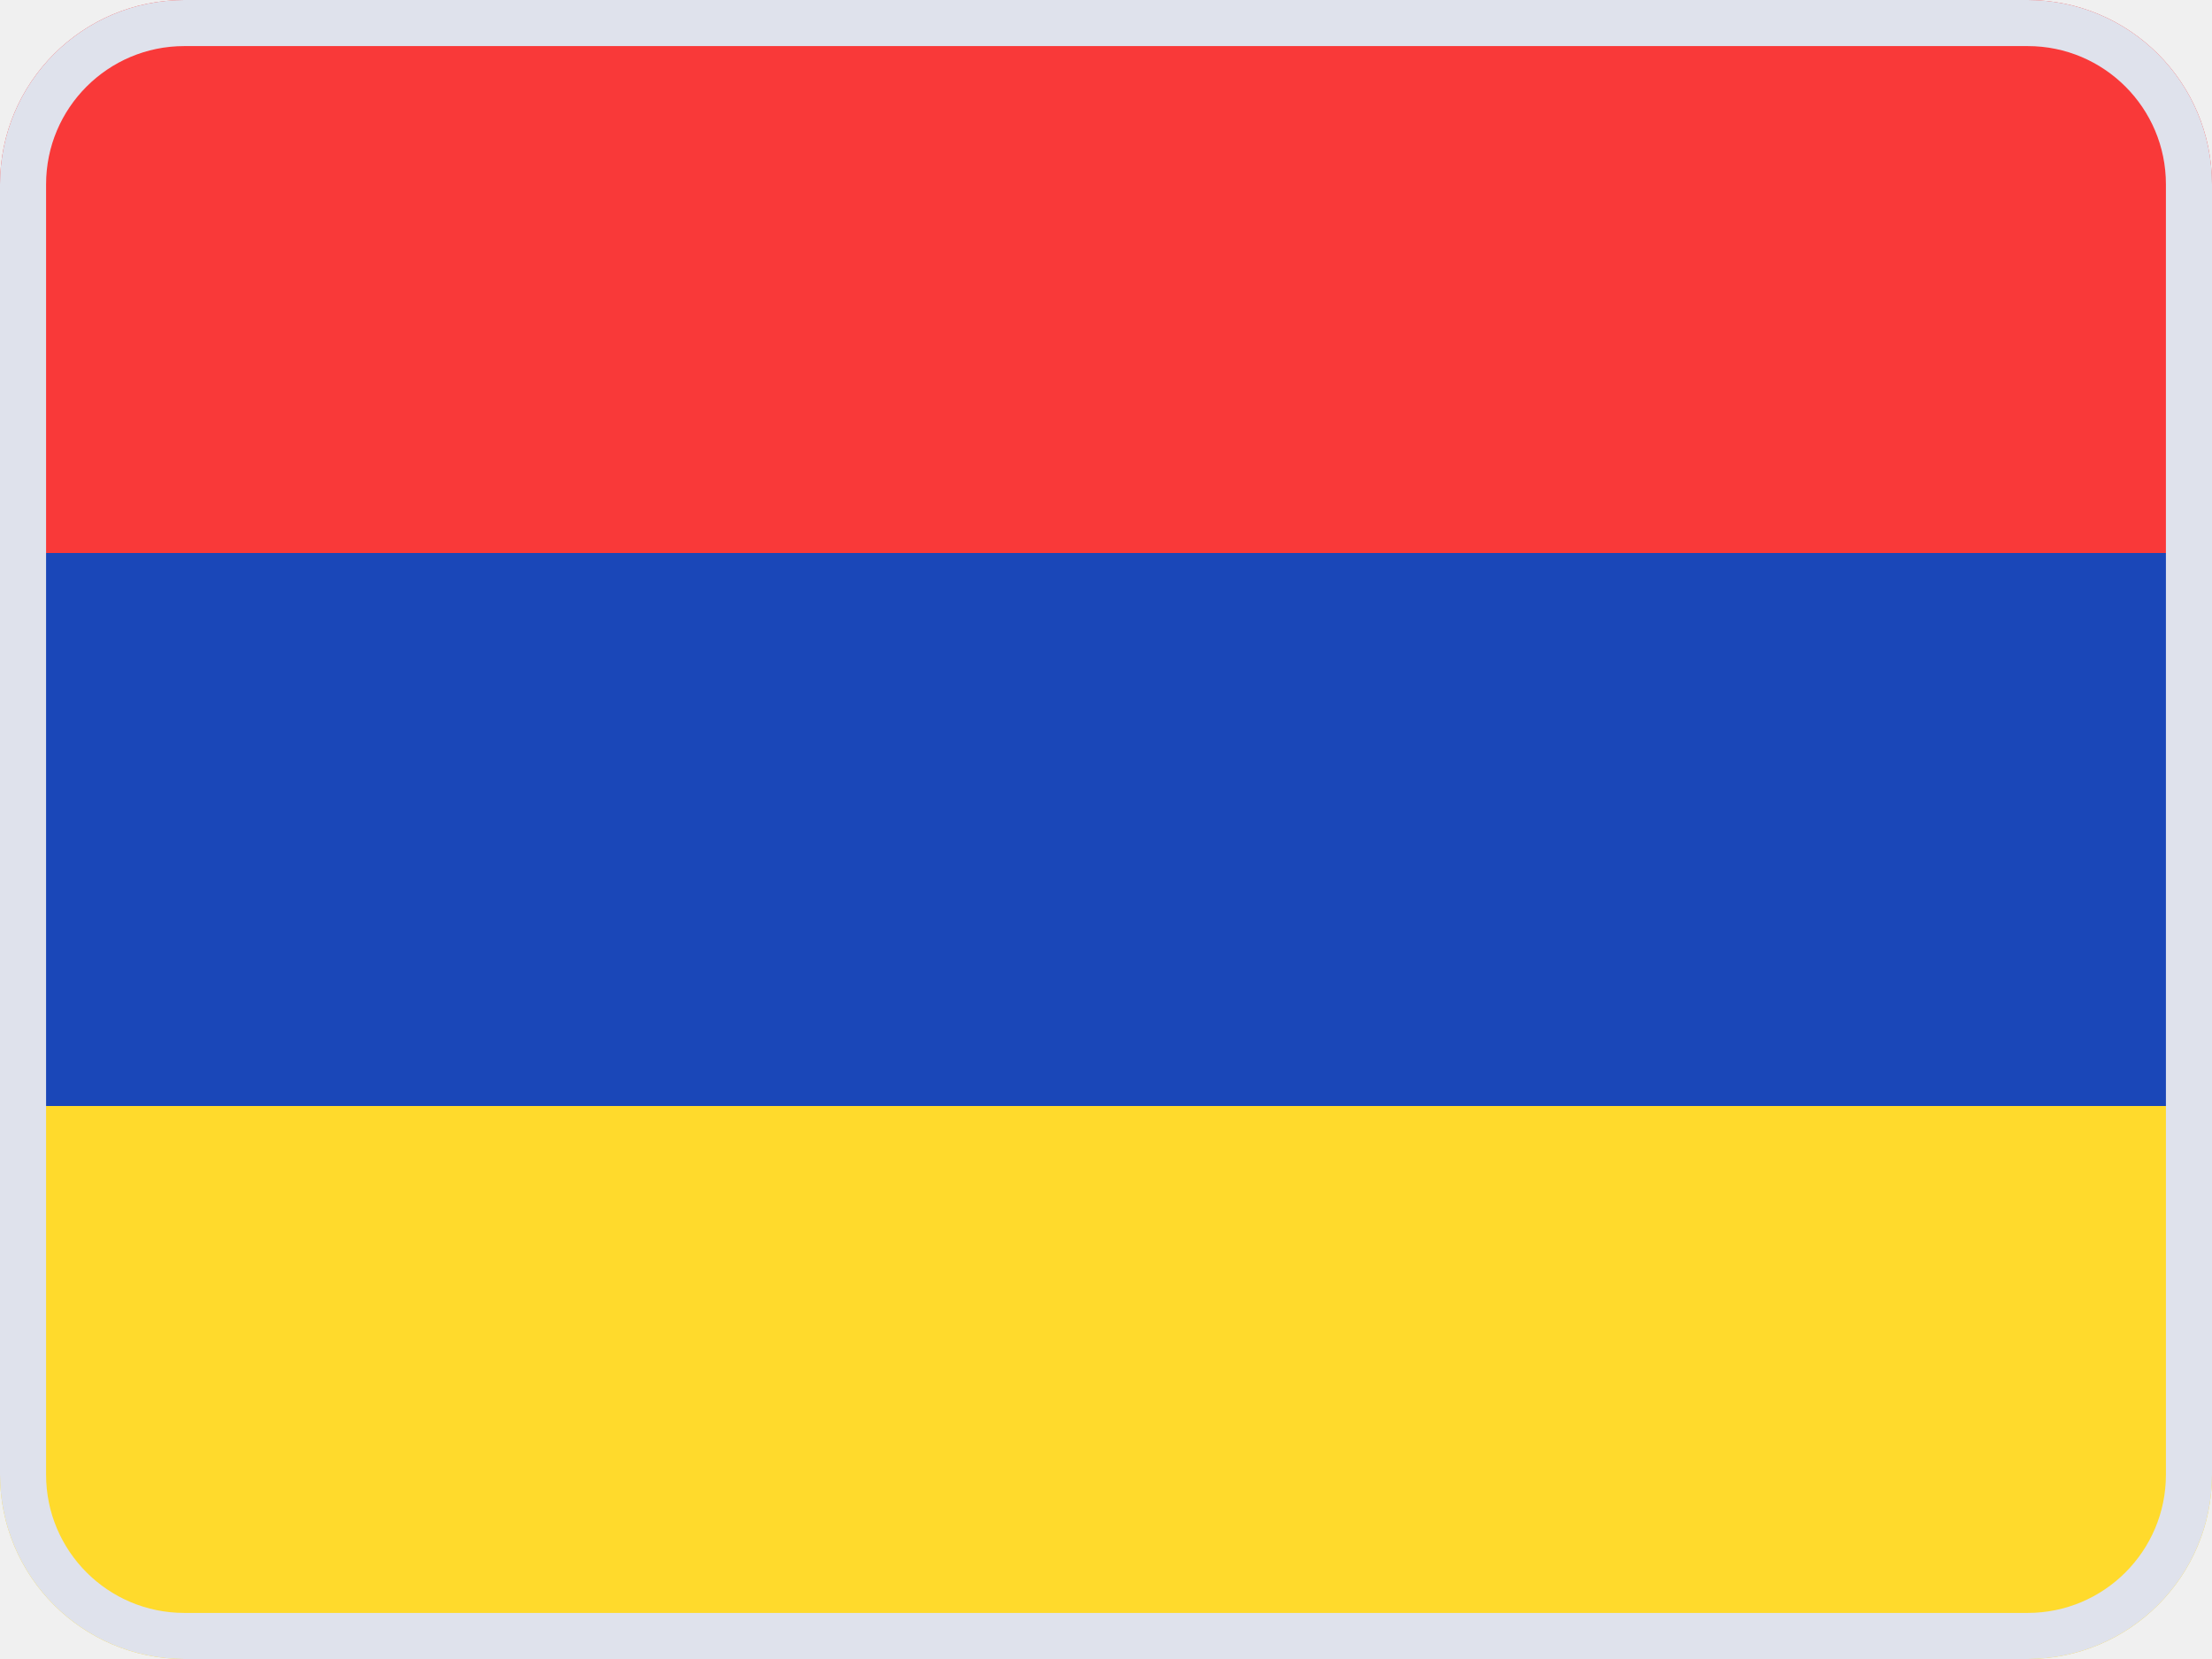
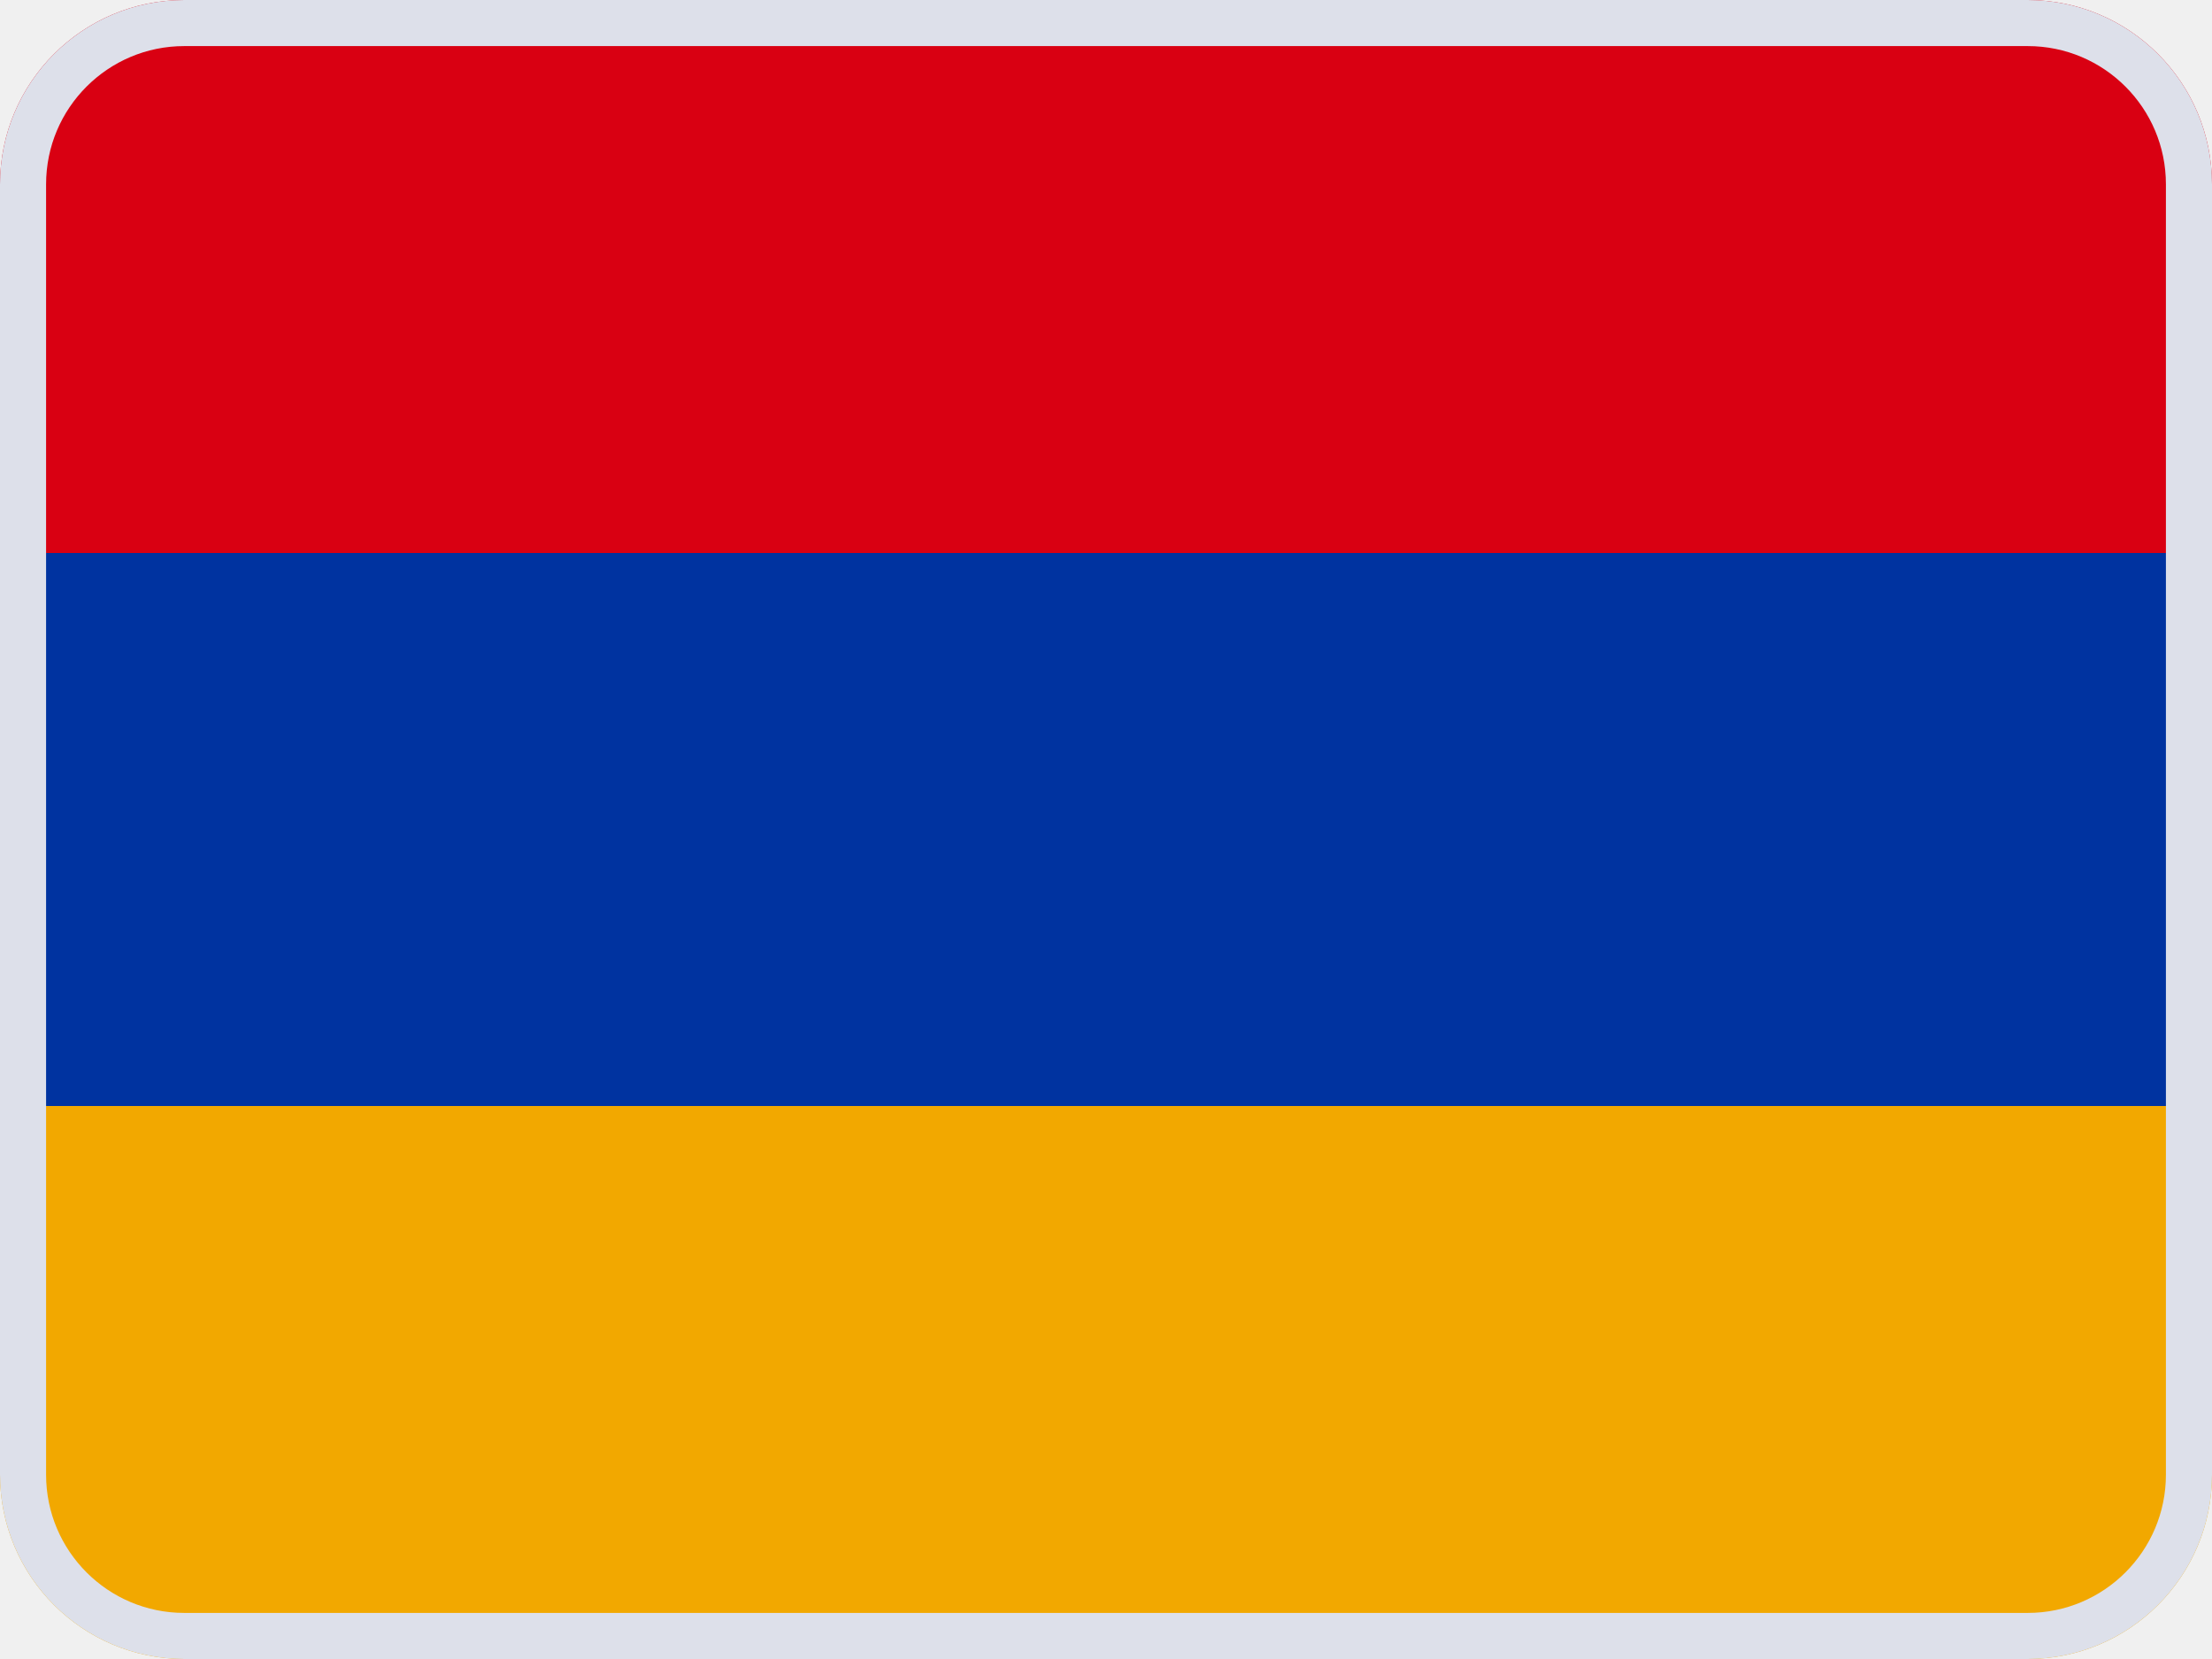
<svg xmlns="http://www.w3.org/2000/svg" width="24" height="18" viewBox="0 0 24 18" fill="none">
-   <g clip-path="url(#clip0_1202_3106)">
-     <g clip-path="url(#clip1_1202_3106)">
-       <path d="M21.714 0H2.286C1.023 0 0 1.075 0 2.4V15.6C0 16.925 1.023 18 2.286 18H21.714C22.977 18 24 16.925 24 15.6V2.4C24 1.075 22.977 0 21.714 0Z" fill="#1A47B8" />
-       <path fill-rule="evenodd" clip-rule="evenodd" d="M0 12H24V18H0V12Z" fill="#FFDA2C" />
-       <path fill-rule="evenodd" clip-rule="evenodd" d="M0 0H24V6H0V0Z" fill="#F93939" />
+   <g clip-path="url(#clip0_1002_12)">
+     <g clip-path="url(#clip1_1002_12)">
+       <path d="M21.714 0H2.286C1.023 0 0 1.075 0 2.4V15.6C0 16.925 1.023 18 2.286 18H21.714C22.977 18 24 16.925 24 15.6V2.4C24 1.075 22.977 0 21.714 0Z" fill="#0033A0" />
+       <path fill-rule="evenodd" clip-rule="evenodd" d="M0 12H24V18H0V12Z" fill="#F2A800" />
+       <path fill-rule="evenodd" clip-rule="evenodd" d="M0 0H24V6H0V0Z" fill="#D90012" />
    </g>
  </g>
-   <rect x="0.25" y="0.25" width="23.5" height="17.5" rx="1.75" stroke="#DFE2EC" stroke-width="0.5" style="fill-opacity:0" />
+   <rect x="0.25" y="0.25" width="23.5" height="17.5" rx="1.75" stroke="#DDE0EA" stroke-width="0.5" style="fill-opacity:0" />
  <defs>
-     <clipPath id="clip0_1202_3106">
+     <clipPath id="clip0_1002_12">
      <rect width="24" height="18" rx="2" fill="white" />
    </clipPath>
-     <clipPath id="clip1_1202_3106">
+     <clipPath id="clip1_1002_12">
      <rect width="24" height="18" fill="white" />
    </clipPath>
  </defs>
</svg>
